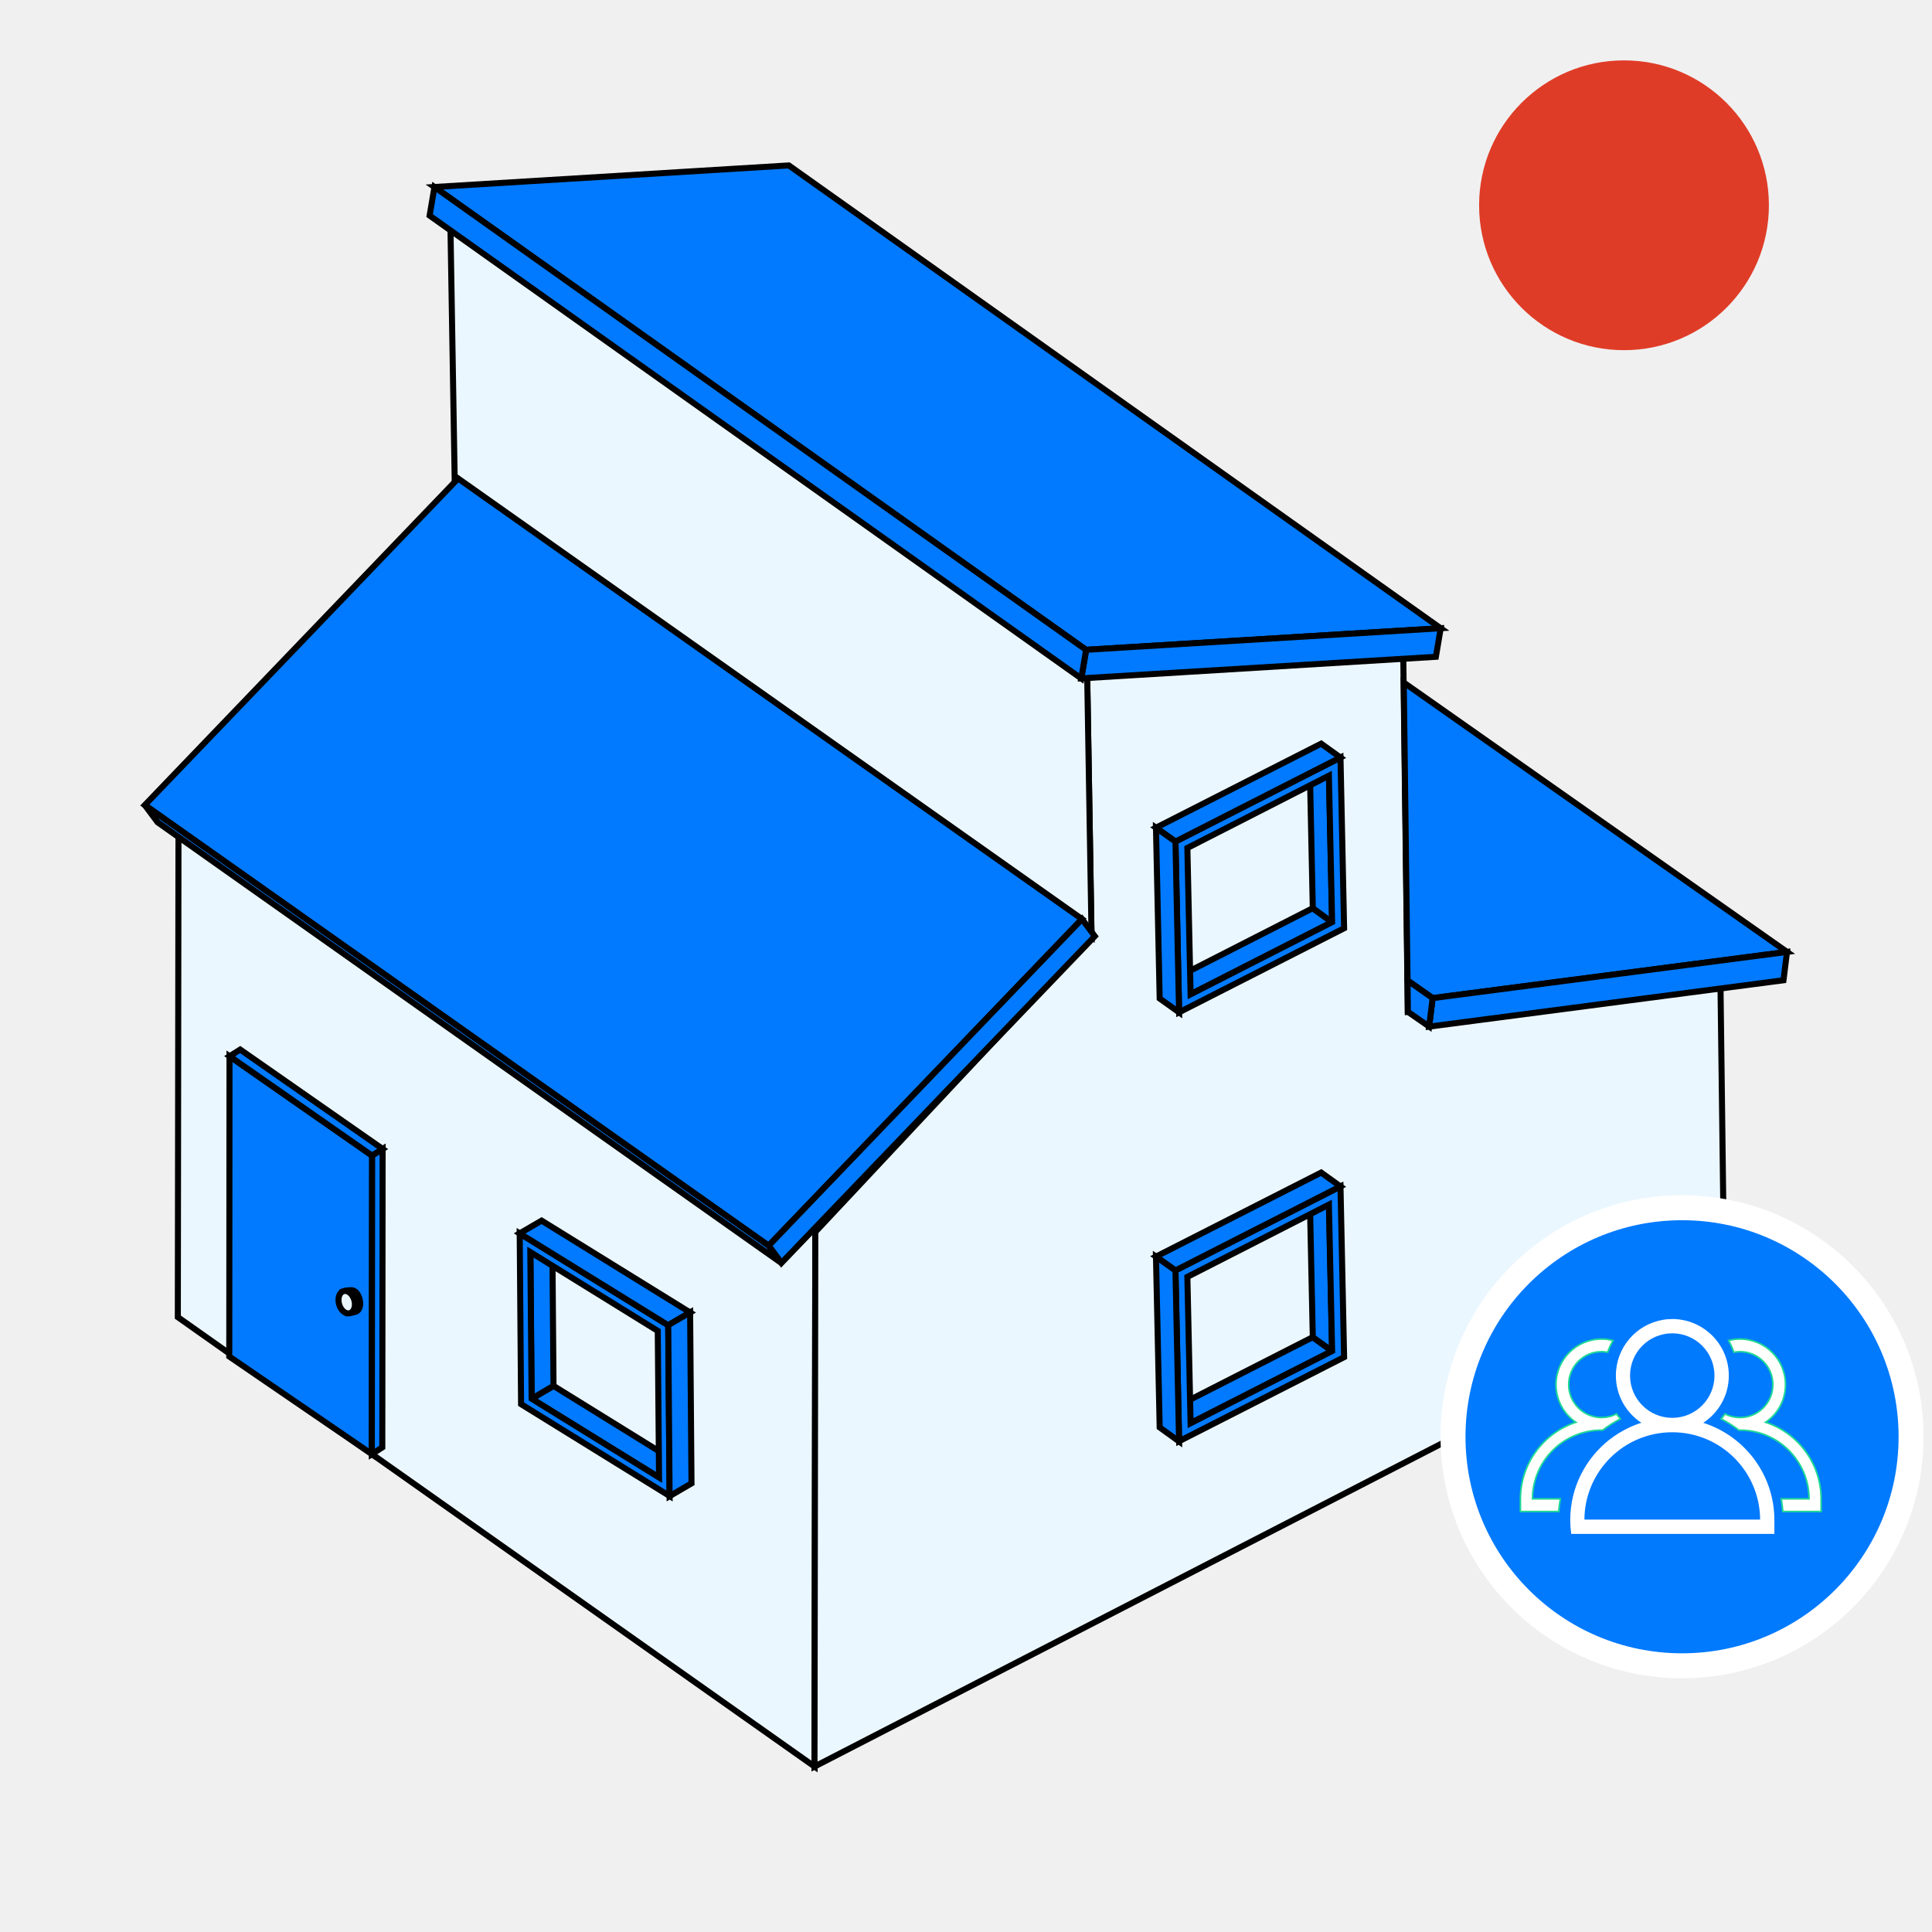
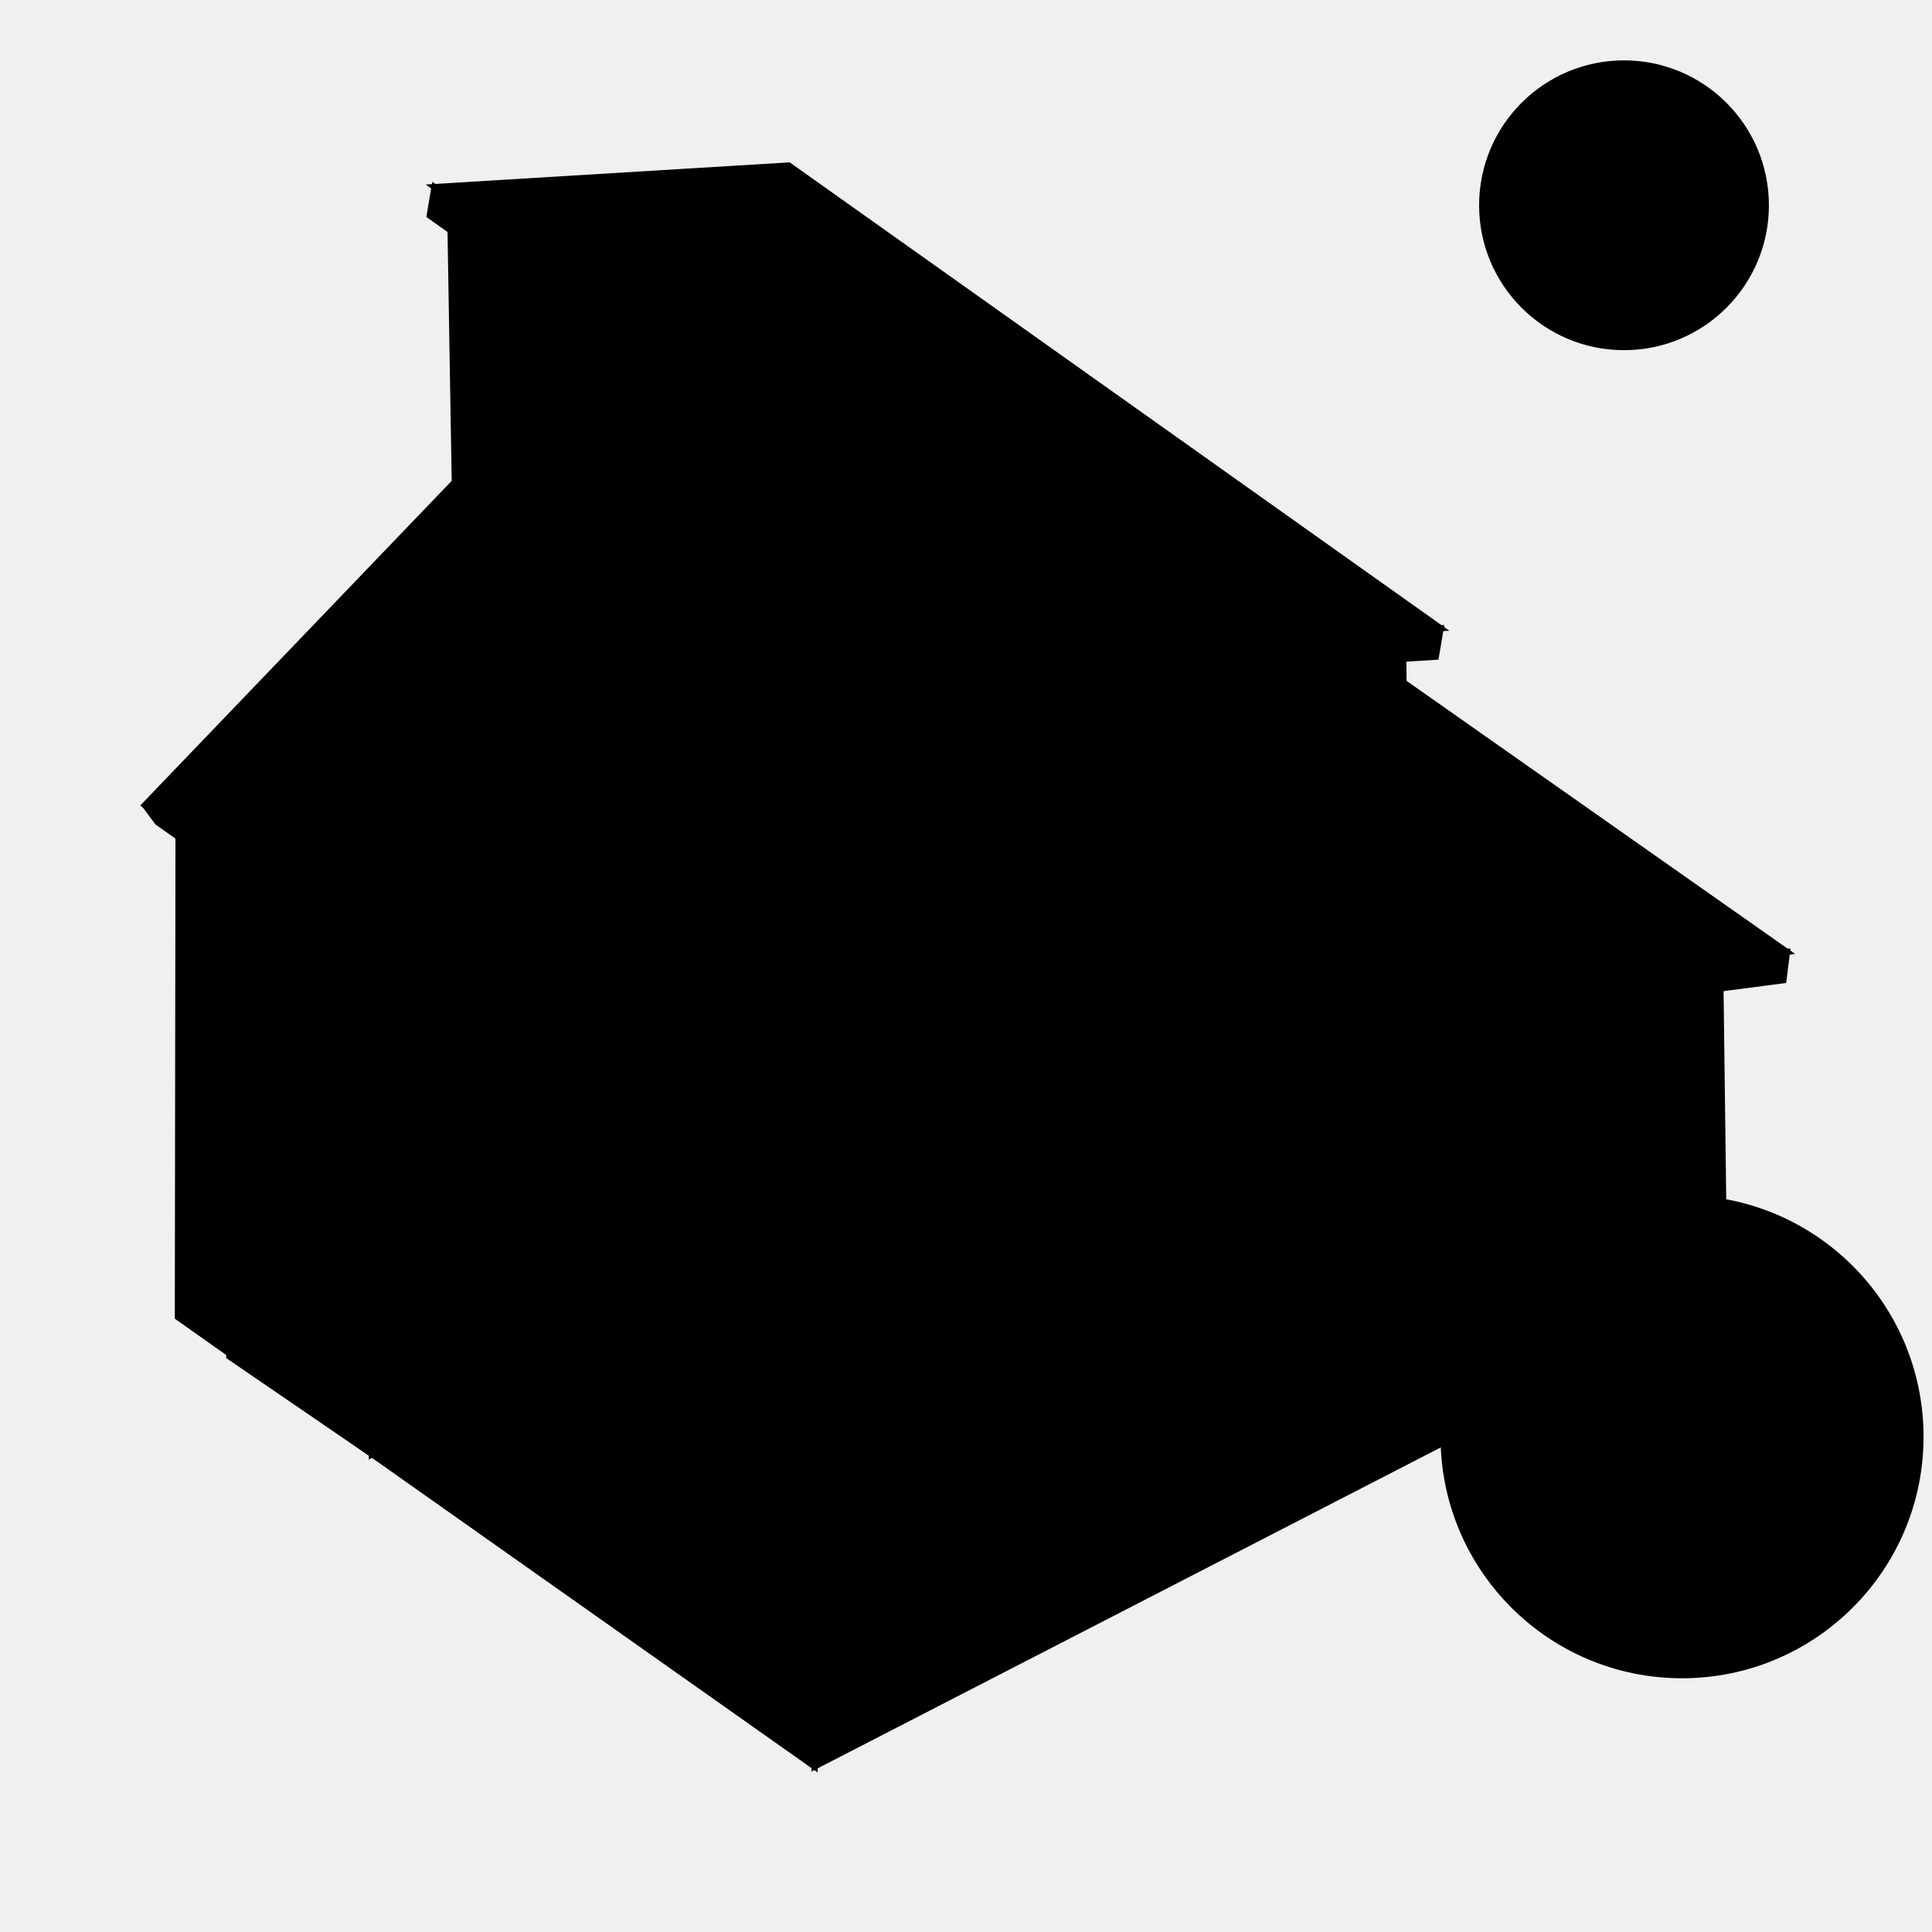
<svg xmlns="http://www.w3.org/2000/svg" width="24" height="24" viewBox="0 0 24 24" fill="none">
  <g clip-path="url(#clip0_6027_3811)">
-     <path d="M17.489 12.569L9.579 6.986L13.46 6.385L21.37 11.968L17.489 12.569Z" fill="#EBF7FF" stroke="black" stroke-width="0.075" />
-     <path d="M10.119 21.945L2.209 16.362L2.218 9.721L10.128 15.304L10.119 21.945Z" fill="#EBF7FF" stroke="black" stroke-width="0.075" />
-     <path d="M10.129 15.304L2.219 9.721L5.651 6.057L13.56 11.64L10.129 15.304Z" fill="#EBF7FF" stroke="black" stroke-width="0.075" />
-     <path d="M13.505 8.365L17.429 7.917L17.488 12.569L21.369 11.968L21.422 16.123L10.118 21.945L10.128 15.304L13.559 11.64L13.505 8.365Z" fill="#EBF7FF" stroke="black" stroke-width="0.075" />
-     <path d="M9.52 2.334L17.43 7.917L13.505 8.365L5.595 2.782" fill="#EBF7FF" />
-     <path d="M9.52 2.334L17.43 7.917L13.505 8.365L5.595 2.782" stroke="black" stroke-width="0.075" />
-     <path d="M5.595 2.782L13.505 8.365L13.56 11.64L5.65 6.057L5.595 2.782Z" fill="#EBF7FF" stroke="black" stroke-width="0.075" />
-     <path d="M5.691 5.944L13.441 11.417L9.548 15.474L1.799 10.001L5.691 5.944Z" fill="#017AFF" stroke="black" stroke-width="0.075" />
-     <path d="M13.441 11.417L13.6 11.63L9.707 15.689L9.549 15.474L13.441 11.417Z" fill="#017AFF" stroke="black" stroke-width="0.075" />
-     <path d="M9.548 15.475L9.707 15.69L1.957 10.214L1.799 10.001L9.548 15.475Z" fill="#017AFF" stroke="black" stroke-width="0.075" />
-     <path d="M9.799 2.055L17.896 7.804L13.492 8.072L5.396 2.323" fill="#017AFF" />
-     <path d="M9.799 2.055L17.896 7.804L13.492 8.072L5.396 2.323L9.799 2.055Z" stroke="black" stroke-width="0.075" />
-     <path d="M17.897 7.804L17.837 8.159L13.432 8.427L13.493 8.072L17.897 7.804Z" fill="#017AFF" stroke="black" stroke-width="0.075" />
-     <path d="M5.397 2.323L13.492 8.073L13.432 8.428L5.337 2.678" fill="#017AFF" />
-     <path d="M5.397 2.323L13.492 8.073L13.432 8.428L5.337 2.678L5.397 2.323Z" stroke="black" stroke-width="0.075" />
-     <path d="M17.438 8.479L22.199 11.825L17.796 12.399L17.485 12.18L17.438 8.479Z" fill="#017AFF" stroke="black" stroke-width="0.075" />
-     <path d="M22.199 11.825L22.155 12.177L17.753 12.753L17.796 12.399L22.199 11.825Z" fill="#017AFF" stroke="black" stroke-width="0.075" />
-     <path d="M17.797 12.399L17.753 12.752L17.489 12.569L17.485 12.18L17.797 12.399Z" fill="#017AFF" stroke="black" stroke-width="0.075" />
-     <path d="M14.789 12.351L14.549 12.179L16.307 11.282L16.547 11.456L14.789 12.351Z" fill="#017AFF" stroke="black" stroke-width="0.075" />
-     <path d="M16.548 11.456L16.308 11.282L16.269 9.463L16.51 9.635L16.548 11.456Z" fill="#017AFF" stroke="black" stroke-width="0.075" />
-     <path d="M14.602 10.454L16.652 9.41L16.697 11.531L14.648 12.575L14.602 10.454ZM16.548 11.455L16.508 9.636L14.75 10.534L14.79 12.352L16.548 11.455Z" fill="#017AFF" stroke="black" stroke-width="0.075" />
-     <path d="M14.602 10.454L14.36 10.282L16.412 9.238L16.651 9.41L14.602 10.454Z" fill="#017AFF" stroke="black" stroke-width="0.075" />
-     <path d="M14.647 12.576L14.406 12.404L14.36 10.283L14.602 10.455L14.647 12.576Z" fill="#017AFF" stroke="black" stroke-width="0.075" />
-     <path d="M14.789 17.678L14.549 17.507L16.307 16.611L16.547 16.783L14.789 17.678Z" fill="#017AFF" stroke="black" stroke-width="0.075" />
-     <path d="M16.548 16.783L16.308 16.611L16.269 14.793L16.51 14.964L16.548 16.783Z" fill="#017AFF" stroke="black" stroke-width="0.075" />
-     <path d="M14.602 15.782L16.652 14.738L16.697 16.859L14.648 17.903L14.602 15.782ZM16.548 16.783L16.508 14.964L14.75 15.862L14.79 17.68L16.548 16.783Z" fill="#017AFF" stroke="black" stroke-width="0.075" />
-     <path d="M14.602 15.782L14.36 15.61L16.412 14.566L16.651 14.738L14.602 15.782Z" fill="#017AFF" stroke="black" stroke-width="0.075" />
-     <path d="M14.647 17.906L14.406 17.732L14.36 15.611L14.602 15.783L14.647 17.906Z" fill="#017AFF" stroke="black" stroke-width="0.075" />
-     <path d="M6.604 17.375L6.876 17.216L8.457 18.195L8.187 18.354L6.604 17.375Z" fill="#017AFF" stroke="black" stroke-width="0.075" />
-     <path d="M6.589 15.553L6.861 15.395L6.876 17.216L6.604 17.375L6.589 15.553Z" fill="#017AFF" stroke="black" stroke-width="0.075" />
-     <path d="M6.456 15.322L8.301 16.463L8.318 18.584L6.473 17.443L6.456 15.322ZM8.187 18.354L8.171 16.533L6.588 15.554L6.604 17.375L8.187 18.354Z" fill="#017AFF" stroke="black" stroke-width="0.075" />
-     <path d="M6.455 15.322L6.728 15.163L8.573 16.304L8.301 16.463L6.455 15.322Z" fill="#017AFF" stroke="black" stroke-width="0.075" />
-     <path d="M8.301 16.462L8.573 16.303L8.59 18.427L8.318 18.586L8.301 16.462Z" fill="#017AFF" stroke="black" stroke-width="0.075" />
-     <path d="M2.851 13.121L4.623 14.356L4.619 18.063L2.848 16.851L2.851 13.121Z" fill="#017AFF" stroke="black" stroke-width="0.075" />
-     <path d="M2.852 13.121L2.984 13.038L4.754 14.273L4.623 14.356L2.852 13.121Z" fill="#017AFF" stroke="black" stroke-width="0.075" />
-     <path d="M4.623 14.356L4.753 14.273L4.749 17.98L4.619 18.064L4.623 14.356Z" fill="#017AFF" stroke="black" stroke-width="0.075" />
-     <path d="M4.276 16.038C4.305 16.029 4.333 16.028 4.363 16.027C4.46 16.023 4.517 16.232 4.435 16.287C4.4 16.306 4.35 16.31 4.35 16.31C4.389 16.237 4.323 16.154 4.323 16.154C4.392 16.105 4.302 16.076 4.276 16.038Z" fill="#EBF7FF" stroke="black" stroke-width="0.075" />
-     <path d="M4.307 16.039C4.363 16.054 4.409 16.128 4.409 16.203C4.409 16.279 4.363 16.328 4.307 16.313C4.25 16.298 4.205 16.224 4.205 16.148C4.205 16.073 4.25 16.024 4.307 16.039Z" fill="#EBF7FF" stroke="black" stroke-width="0.075" />
-     <circle cx="20.174" cy="2.55" r="1.8" fill="#DF3C27" />
-     <circle cx="20.895" cy="17.848" r="2.845" fill="#017AFE" stroke="white" stroke-width="0.31" />
-     <path d="M20.769 16.396C20.751 16.396 20.733 16.397 20.715 16.398C20.708 16.399 20.702 16.399 20.695 16.4C20.687 16.401 20.68 16.402 20.672 16.403L20.661 16.405C20.333 16.459 20.083 16.744 20.083 17.088C20.083 17.333 20.211 17.549 20.404 17.672C20.406 17.674 20.409 17.676 20.412 17.678L20.413 17.678L20.367 17.692C20.299 17.716 20.232 17.745 20.168 17.781L20.121 17.808C20.116 17.811 20.111 17.814 20.106 17.817C20.07 17.84 20.034 17.865 20 17.891L19.995 17.895C19.704 18.126 19.516 18.482 19.516 18.883C19.516 18.937 19.52 18.991 19.527 19.045H22.032V18.884C22.032 18.314 21.654 17.833 21.135 17.678C21.334 17.556 21.466 17.337 21.466 17.088C21.466 16.721 21.181 16.422 20.821 16.397C20.817 16.397 20.812 16.397 20.808 16.396C20.797 16.396 20.785 16.395 20.774 16.395L20.769 16.396ZM20.774 17.782C21.382 17.782 21.875 18.275 21.875 18.884C21.875 18.885 21.875 18.886 21.875 18.887H19.672C19.672 18.886 19.672 18.885 19.672 18.884C19.672 18.275 20.165 17.782 20.774 17.782ZM20.774 16.553C21.069 16.553 21.308 16.792 21.308 17.088C21.308 17.383 21.069 17.623 20.774 17.623C20.478 17.623 20.239 17.383 20.239 17.088C20.239 16.792 20.478 16.553 20.774 16.553Z" fill="white" stroke="white" stroke-width="0.02" />
-     <path d="M19.896 16.634C19.583 16.634 19.329 16.887 19.329 17.2C19.329 17.395 19.427 17.566 19.576 17.668C19.177 17.8 18.889 18.176 18.887 18.619H18.887V18.777H19.363C19.367 18.724 19.374 18.672 19.383 18.619H19.037C19.039 18.148 19.422 17.766 19.894 17.766L19.883 17.766L19.895 17.767C19.898 17.767 19.9 17.766 19.902 17.766L19.909 17.766C19.978 17.713 20.052 17.666 20.129 17.626C20.113 17.606 20.096 17.586 20.081 17.564C20.024 17.594 19.96 17.609 19.896 17.609C19.67 17.609 19.487 17.426 19.487 17.2C19.487 16.974 19.67 16.791 19.896 16.791C19.921 16.791 19.946 16.794 19.971 16.798C19.989 16.748 20.011 16.699 20.038 16.652C20.015 16.646 19.993 16.642 19.97 16.639L19.966 16.638C19.956 16.637 19.946 16.636 19.936 16.635C19.934 16.635 19.932 16.635 19.93 16.635C19.919 16.634 19.907 16.634 19.896 16.634Z" fill="#FFFFFE" stroke="#1FD896" stroke-width="0.02" />
-     <path d="M21.614 16.634C21.927 16.634 22.18 16.887 22.18 17.2C22.18 17.395 22.083 17.566 21.933 17.668C22.333 17.8 22.621 18.176 22.623 18.619H22.623V18.777H22.147C22.143 18.724 22.136 18.672 22.127 18.619H22.473C22.471 18.148 22.088 17.766 21.616 17.766L21.627 17.766L21.615 17.767C21.613 17.767 21.61 17.766 21.608 17.766L21.601 17.766C21.532 17.713 21.458 17.666 21.381 17.626C21.398 17.606 21.414 17.586 21.429 17.564C21.486 17.594 21.55 17.609 21.614 17.609C21.84 17.609 22.023 17.426 22.023 17.2C22.023 16.974 21.84 16.791 21.614 16.791C21.589 16.791 21.564 16.794 21.539 16.798C21.521 16.748 21.499 16.699 21.473 16.652C21.495 16.646 21.518 16.642 21.541 16.639L21.544 16.638C21.554 16.637 21.564 16.636 21.574 16.635C21.576 16.635 21.578 16.635 21.58 16.635C21.591 16.634 21.603 16.634 21.614 16.634Z" fill="#FFFFFE" stroke="#1FD896" stroke-width="0.02" />
+     <path d="M17.489 12.569L9.579 6.986L13.46 6.385L21.37 11.968L17.489 12.569Z" fill="currentColor" stroke="currentColor" stroke-width="0.075" />
+     <path d="M10.119 21.945L2.209 16.362L2.218 9.721L10.128 15.304L10.119 21.945Z" fill="currentColor" stroke="currentColor" stroke-width="0.075" />
+     <path d="M10.129 15.304L2.219 9.721L5.651 6.057L13.56 11.64L10.129 15.304Z" fill="currentColor" stroke="currentColor" stroke-width="0.075" />
+     <path d="M13.505 8.365L17.429 7.917L17.488 12.569L21.369 11.968L21.422 16.123L10.118 21.945L10.128 15.304L13.559 11.64L13.505 8.365Z" fill="currentColor" stroke="currentColor" stroke-width="0.075" />
+     <path d="M9.52 2.334L17.43 7.917L13.505 8.365L5.595 2.782" fill="currentColor" />
+     <path d="M9.52 2.334L17.43 7.917L13.505 8.365L5.595 2.782" stroke="currentColor" stroke-width="0.075" />
+     <path d="M5.595 2.782L13.505 8.365L13.56 11.64L5.65 6.057L5.595 2.782Z" fill="currentColor" stroke="currentColor" stroke-width="0.075" />
+     <path d="M5.691 5.944L13.441 11.417L9.548 15.474L1.799 10.001L5.691 5.944Z" fill="currentColor" stroke="currentColor" stroke-width="0.075" />
+     <path d="M13.441 11.417L13.6 11.63L9.707 15.689L9.549 15.474L13.441 11.417Z" fill="currentColor" stroke="currentColor" stroke-width="0.075" />
+     <path d="M9.548 15.475L9.707 15.69L1.957 10.214L1.799 10.001L9.548 15.475Z" fill="currentColor" stroke="currentColor" stroke-width="0.075" />
+     <path d="M9.799 2.055L17.896 7.804L13.492 8.072L5.396 2.323" fill="currentColor" />
+     <path d="M9.799 2.055L17.896 7.804L13.492 8.072L5.396 2.323L9.799 2.055Z" stroke="currentColor" stroke-width="0.075" />
+     <path d="M17.897 7.804L17.837 8.159L13.432 8.427L13.493 8.072L17.897 7.804Z" fill="currentColor" stroke="currentColor" stroke-width="0.075" />
+     <path d="M5.397 2.323L13.492 8.073L13.432 8.428L5.337 2.678" fill="currentColor" />
+     <path d="M5.397 2.323L13.492 8.073L13.432 8.428L5.337 2.678L5.397 2.323Z" stroke="currentColor" stroke-width="0.075" />
+     <path d="M17.438 8.479L22.199 11.825L17.796 12.399L17.485 12.18L17.438 8.479Z" fill="currentColor" stroke="currentColor" stroke-width="0.075" />
+     <path d="M22.199 11.825L22.155 12.177L17.753 12.753L17.796 12.399L22.199 11.825Z" fill="currentColor" stroke="currentColor" stroke-width="0.075" />
+     <path d="M17.797 12.399L17.753 12.752L17.489 12.569L17.485 12.18L17.797 12.399Z" fill="currentColor" stroke="currentColor" stroke-width="0.075" />
+     <path d="M14.789 12.351L14.549 12.179L16.307 11.282L16.547 11.456L14.789 12.351Z" fill="currentColor" stroke="currentColor" stroke-width="0.075" />
+     <path d="M16.548 11.456L16.308 11.282L16.269 9.463L16.51 9.635L16.548 11.456Z" fill="currentColor" stroke="currentColor" stroke-width="0.075" />
+     <path d="M14.602 10.454L16.652 9.41L16.697 11.531L14.648 12.575L14.602 10.454ZM16.548 11.455L16.508 9.636L14.75 10.534L14.79 12.352L16.548 11.455Z" fill="currentColor" stroke="currentColor" stroke-width="0.075" />
+     <path d="M14.602 10.454L14.36 10.282L16.412 9.238L16.651 9.41L14.602 10.454Z" fill="currentColor" stroke="currentColor" stroke-width="0.075" />
+     <path d="M14.647 12.576L14.406 12.404L14.36 10.283L14.602 10.455L14.647 12.576Z" fill="currentColor" stroke="currentColor" stroke-width="0.075" />
+     <path d="M14.789 17.678L14.549 17.507L16.307 16.611L16.547 16.783L14.789 17.678Z" fill="currentColor" stroke="currentColor" stroke-width="0.075" />
+     <path d="M16.548 16.783L16.308 16.611L16.269 14.793L16.51 14.964L16.548 16.783Z" fill="currentColor" stroke="currentColor" stroke-width="0.075" />
+     <path d="M14.602 15.782L16.652 14.738L16.697 16.859L14.648 17.903L14.602 15.782ZM16.548 16.783L16.508 14.964L14.75 15.862L14.79 17.68L16.548 16.783Z" fill="currentColor" stroke="currentColor" stroke-width="0.075" />
+     <path d="M14.602 15.782L14.36 15.61L16.412 14.566L16.651 14.738L14.602 15.782Z" fill="currentColor" stroke="currentColor" stroke-width="0.075" />
+     <path d="M14.647 17.906L14.406 17.732L14.36 15.611L14.602 15.783L14.647 17.906Z" fill="currentColor" stroke="currentColor" stroke-width="0.075" />
+     <path d="M6.604 17.375L6.876 17.216L8.457 18.195L8.187 18.354L6.604 17.375Z" fill="currentColor" stroke="currentColor" stroke-width="0.075" />
+     <path d="M6.589 15.553L6.861 15.395L6.876 17.216L6.604 17.375L6.589 15.553Z" fill="currentColor" stroke="currentColor" stroke-width="0.075" />
+     <path d="M6.456 15.322L8.301 16.463L8.318 18.584L6.473 17.443L6.456 15.322ZM8.187 18.354L8.171 16.533L6.588 15.554L6.604 17.375L8.187 18.354Z" fill="currentColor" stroke="currentColor" stroke-width="0.075" />
+     <path d="M6.455 15.322L6.728 15.163L8.573 16.304L8.301 16.463L6.455 15.322Z" fill="currentColor" stroke="currentColor" stroke-width="0.075" />
+     <path d="M8.301 16.462L8.573 16.303L8.59 18.427L8.318 18.586L8.301 16.462Z" fill="currentColor" stroke="currentColor" stroke-width="0.075" />
+     <path d="M2.851 13.121L4.623 14.356L4.619 18.063L2.848 16.851L2.851 13.121Z" fill="currentColor" stroke="currentColor" stroke-width="0.075" />
+     <path d="M2.852 13.121L2.984 13.038L4.754 14.273L4.623 14.356L2.852 13.121Z" fill="currentColor" stroke="currentColor" stroke-width="0.075" />
+     <path d="M4.623 14.356L4.753 14.273L4.749 17.98L4.619 18.064L4.623 14.356Z" fill="currentColor" stroke="currentColor" stroke-width="0.075" />
+     <path d="M4.276 16.038C4.305 16.029 4.333 16.028 4.363 16.027C4.46 16.023 4.517 16.232 4.435 16.287C4.4 16.306 4.35 16.31 4.35 16.31C4.389 16.237 4.323 16.154 4.323 16.154C4.392 16.105 4.302 16.076 4.276 16.038Z" fill="currentColor" stroke="currentColor" stroke-width="0.075" />
+     <path d="M4.307 16.039C4.363 16.054 4.409 16.128 4.409 16.203C4.409 16.279 4.363 16.328 4.307 16.313C4.25 16.298 4.205 16.224 4.205 16.148C4.205 16.073 4.25 16.024 4.307 16.039Z" fill="currentColor" stroke="currentColor" stroke-width="0.075" />
+     <circle cx="20.174" cy="2.55" r="1.8" fill="currentColor" />
+     <circle cx="20.895" cy="17.848" r="2.845" fill="currentColor" stroke="currentColor" stroke-width="0.31" />
+     <path d="M20.769 16.396C20.751 16.396 20.733 16.397 20.715 16.398C20.708 16.399 20.702 16.399 20.695 16.4C20.687 16.401 20.68 16.402 20.672 16.403L20.661 16.405C20.333 16.459 20.083 16.744 20.083 17.088C20.083 17.333 20.211 17.549 20.404 17.672C20.406 17.674 20.409 17.676 20.412 17.678L20.413 17.678L20.367 17.692C20.299 17.716 20.232 17.745 20.168 17.781L20.121 17.808C20.116 17.811 20.111 17.814 20.106 17.817C20.07 17.84 20.034 17.865 20 17.891L19.995 17.895C19.704 18.126 19.516 18.482 19.516 18.883C19.516 18.937 19.52 18.991 19.527 19.045H22.032V18.884C22.032 18.314 21.654 17.833 21.135 17.678C21.334 17.556 21.466 17.337 21.466 17.088C21.466 16.721 21.181 16.422 20.821 16.397C20.817 16.397 20.812 16.397 20.808 16.396C20.797 16.396 20.785 16.395 20.774 16.395L20.769 16.396ZM20.774 17.782C21.382 17.782 21.875 18.275 21.875 18.884C21.875 18.885 21.875 18.886 21.875 18.887H19.672C19.672 18.886 19.672 18.885 19.672 18.884C19.672 18.275 20.165 17.782 20.774 17.782ZM20.774 16.553C21.069 16.553 21.308 16.792 21.308 17.088C21.308 17.383 21.069 17.623 20.774 17.623C20.478 17.623 20.239 17.383 20.239 17.088C20.239 16.792 20.478 16.553 20.774 16.553Z" fill="currentColor" stroke="currentColor" stroke-width="0.02" />
+     <path d="M19.896 16.634C19.583 16.634 19.329 16.887 19.329 17.2C19.329 17.395 19.427 17.566 19.576 17.668C19.177 17.8 18.889 18.176 18.887 18.619H18.887V18.777H19.363C19.367 18.724 19.374 18.672 19.383 18.619H19.037C19.039 18.148 19.422 17.766 19.894 17.766L19.883 17.766L19.895 17.767C19.898 17.767 19.9 17.766 19.902 17.766L19.909 17.766C19.978 17.713 20.052 17.666 20.129 17.626C20.113 17.606 20.096 17.586 20.081 17.564C20.024 17.594 19.96 17.609 19.896 17.609C19.67 17.609 19.487 17.426 19.487 17.2C19.487 16.974 19.67 16.791 19.896 16.791C19.921 16.791 19.946 16.794 19.971 16.798C19.989 16.748 20.011 16.699 20.038 16.652C20.015 16.646 19.993 16.642 19.97 16.639L19.966 16.638C19.956 16.637 19.946 16.636 19.936 16.635C19.934 16.635 19.932 16.635 19.93 16.635C19.919 16.634 19.907 16.634 19.896 16.634Z" fill="currentColor" stroke="currentColor" stroke-width="0.02" />
+     <path d="M21.614 16.634C21.927 16.634 22.18 16.887 22.18 17.2C22.18 17.395 22.083 17.566 21.933 17.668C22.333 17.8 22.621 18.176 22.623 18.619H22.623V18.777H22.147C22.143 18.724 22.136 18.672 22.127 18.619H22.473C22.471 18.148 22.088 17.766 21.616 17.766L21.627 17.766L21.615 17.767C21.613 17.767 21.61 17.766 21.608 17.766L21.601 17.766C21.532 17.713 21.458 17.666 21.381 17.626C21.398 17.606 21.414 17.586 21.429 17.564C21.486 17.594 21.55 17.609 21.614 17.609C21.84 17.609 22.023 17.426 22.023 17.2C22.023 16.974 21.84 16.791 21.614 16.791C21.589 16.791 21.564 16.794 21.539 16.798C21.521 16.748 21.499 16.699 21.473 16.652C21.495 16.646 21.518 16.642 21.541 16.639L21.544 16.638C21.554 16.637 21.564 16.636 21.574 16.635C21.576 16.635 21.578 16.635 21.58 16.635C21.591 16.634 21.603 16.634 21.614 16.634Z" fill="currentColor" stroke="currentColor" stroke-width="0.02" />
  </g>
  <defs>
    <clipPath id="clip0_6027_3811">
-       <rect width="24" height="24" fill="white" />
+       <rect width="24" height="24" fill="currentColor" />
    </clipPath>
  </defs>
</svg>
